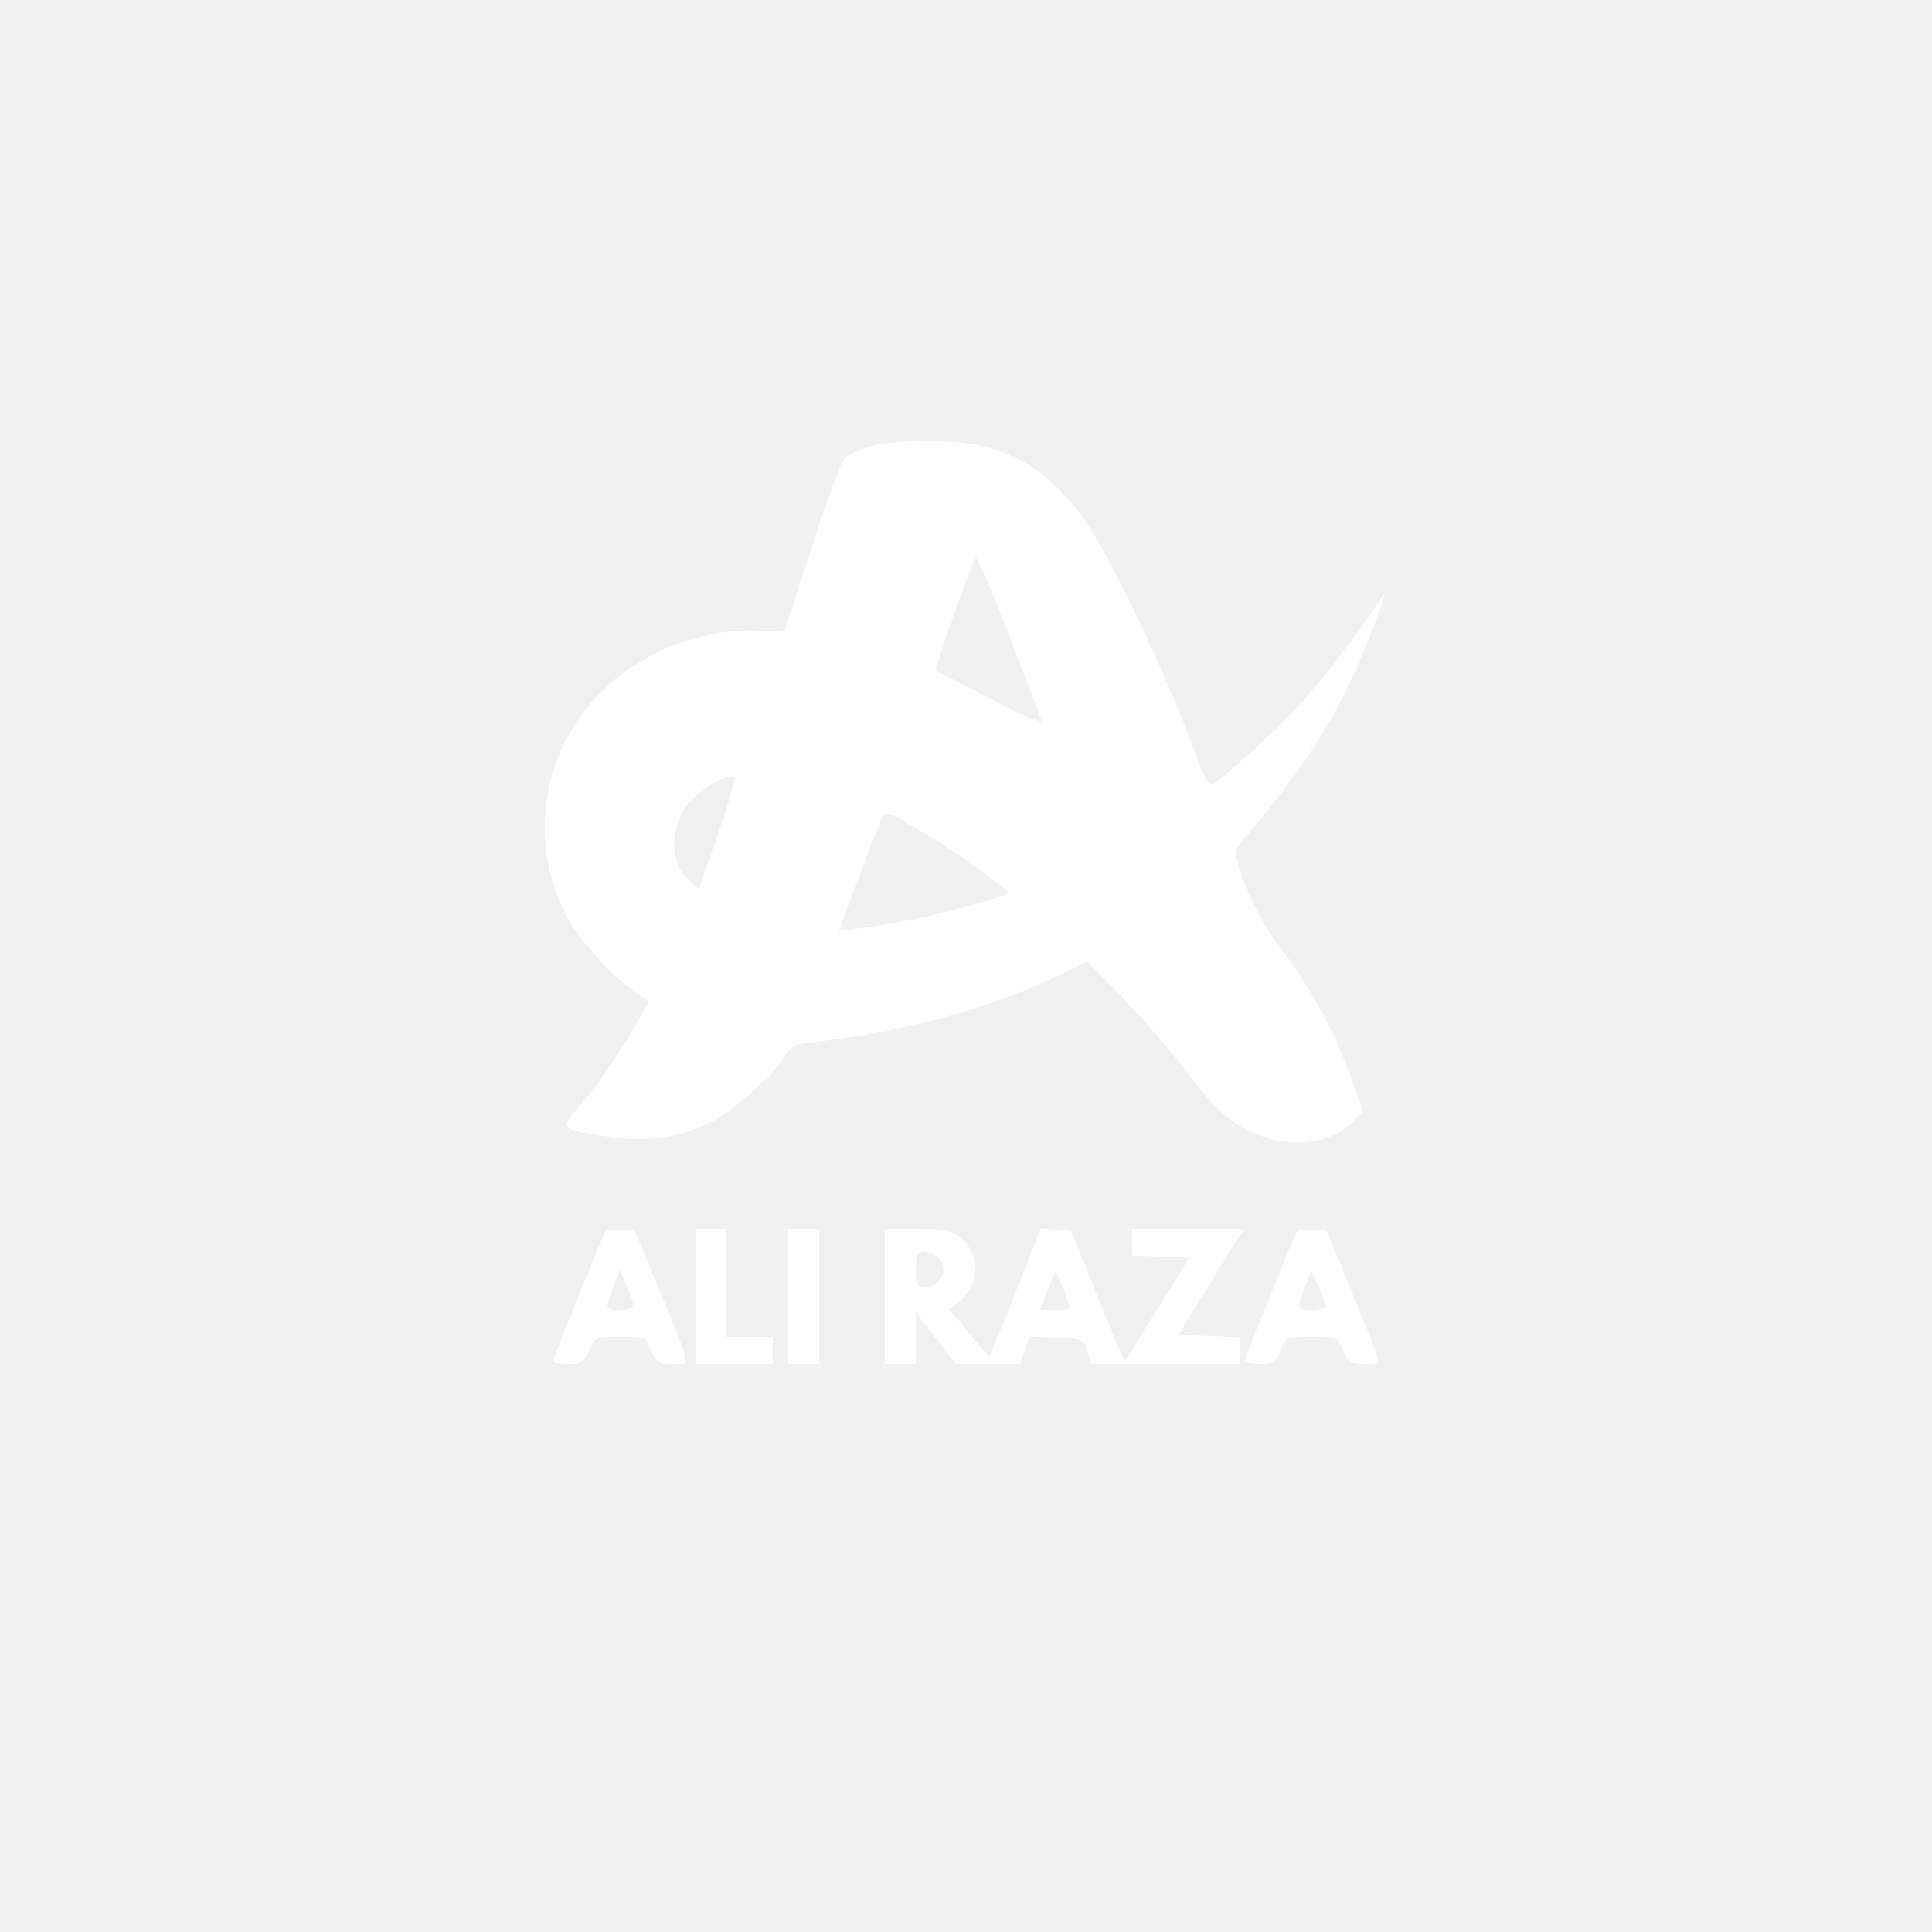
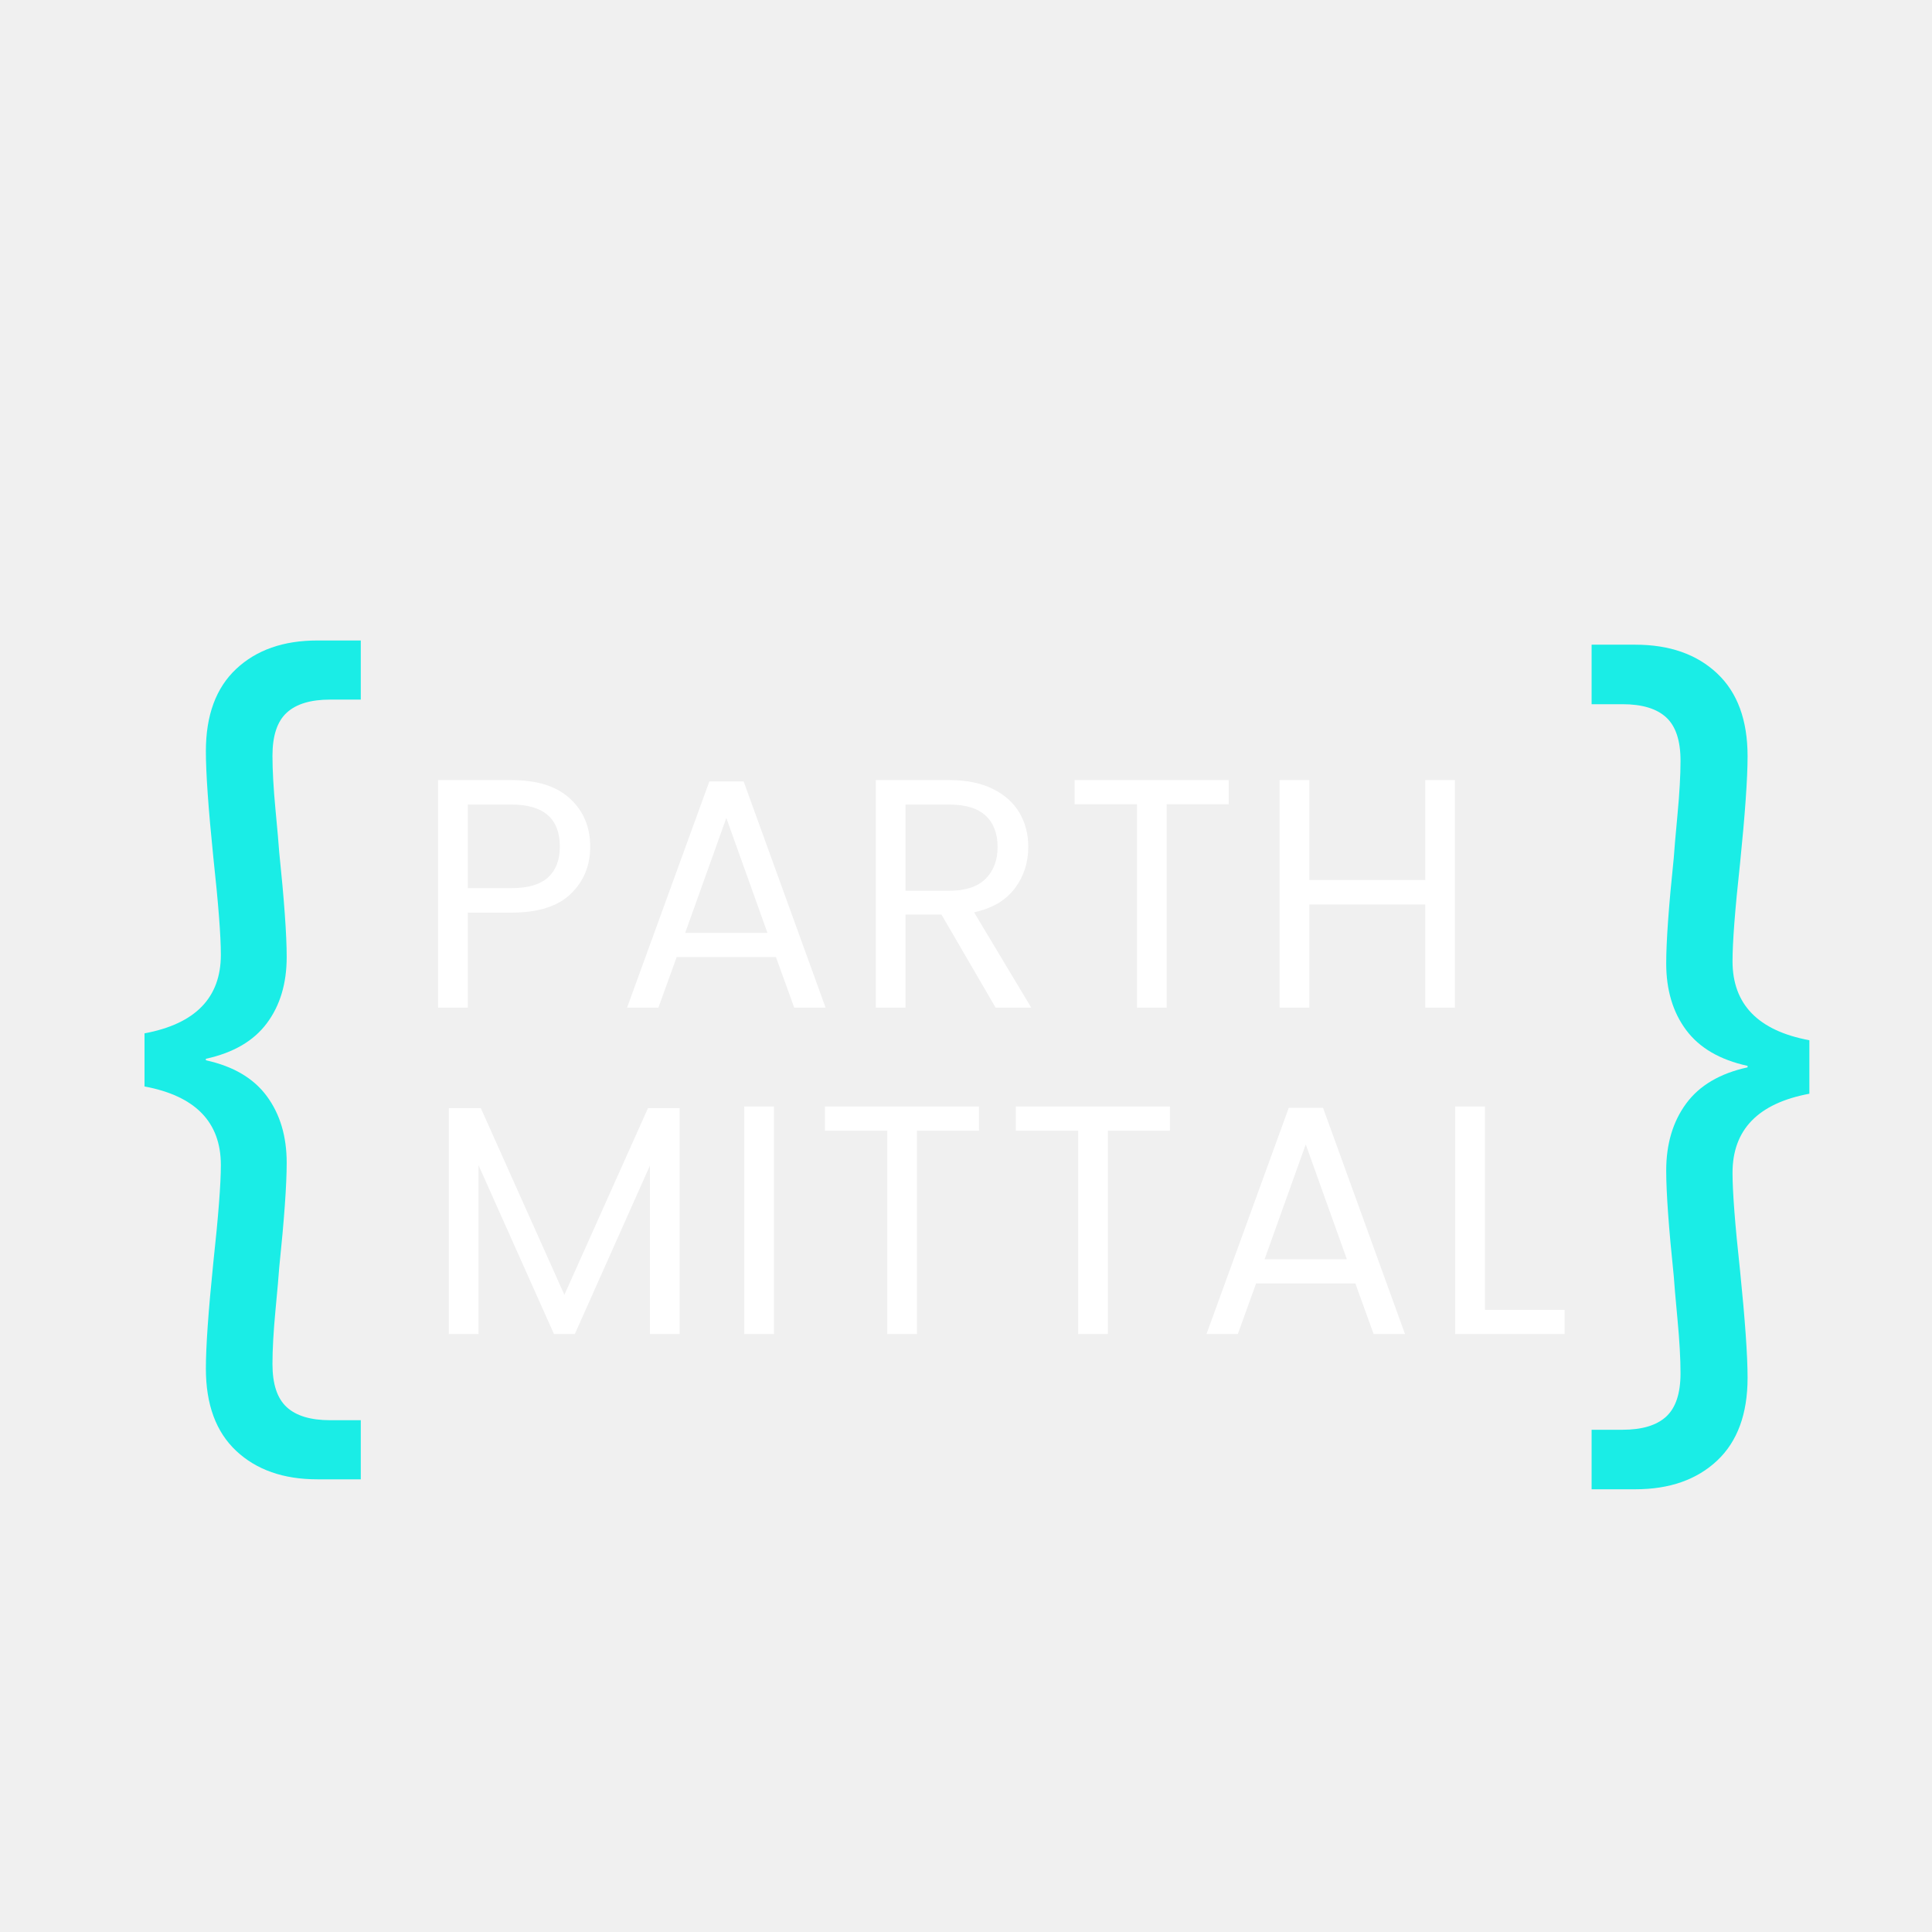
- <svg xmlns="http://www.w3.org/2000/svg" version="1.0" width="500pt" height="500pt" viewBox="0 0 500 500" preserveAspectRatio="xMidYMid meet">
-   <g transform="translate(0,500) scale(0.1,-0.1)" fill="#FFFFFF" stroke="none">
-     <path d="M2250 3844 c-25 -8 -52 -20 -62 -27 -9 -7 -48 -112 -87 -232 l-71 -220 -63 3 c-142 7 -295 -49 -401 -149 -163 -152 -204 -397 -98 -593 32 -59 115 -151 171 -190 l40 -28 -26 -47 c-48 -84 -111 -176 -154 -225 -50 -57 -48 -59 63 -76 104 -17 187 -7 266 30 65 30 167 119 202 176 18 28 26 32 83 38 225 26 438 83 616 167 l86 40 91 -94 c50 -52 120 -132 155 -178 78 -103 109 -134 170 -165 95 -48 207 -39 270 22 l27 26 -23 66 c-47 136 -113 258 -204 377 -59 77 -117 222 -97 245 171 202 250 323 322 497 46 110 68 175 51 149 -50 -77 -137 -193 -192 -256 -73 -83 -234 -230 -251 -230 -6 0 -21 28 -34 63 -65 183 -203 479 -277 597 -80 126 -182 200 -304 220 -89 14 -215 11 -269 -6z m384 -547 c30 -78 57 -150 61 -160 5 -12 -34 4 -131 54 -77 40 -141 73 -142 75 -2 1 20 69 49 150 l54 147 27 -61 c16 -34 52 -126 82 -205z m-734 -315 c0 -14 -31 -113 -62 -200 l-30 -83 -24 22 c-48 45 -52 119 -12 186 27 46 128 104 128 75z m495 -140 c70 -41 214 -144 215 -153 0 -4 -53 -20 -117 -37 -109 -29 -170 -41 -280 -56 l-42 -6 13 37 c16 45 83 219 96 251 11 26 10 26 115 -36z" />
-     <path d="M1567 1813 c-8 -12 -137 -331 -137 -337 0 -3 18 -6 40 -6 36 0 41 3 54 35 15 35 15 35 81 35 66 0 66 0 81 -35 13 -32 18 -35 55 -35 48 0 51 -19 -34 190 l-64 155 -35 3 c-20 2 -38 -1 -41 -5z m72 -190 c1 -8 -12 -13 -34 -13 -40 0 -40 0 -18 59 l17 44 17 -39 c10 -21 18 -45 18 -51z" />
-     <path d="M1800 1645 l0 -175 100 0 100 0 0 35 0 35 -60 0 -60 0 0 140 0 140 -40 0 -40 0 0 -175z" />
-     <path d="M2040 1645 l0 -175 40 0 40 0 0 175 0 175 -40 0 -40 0 0 -175z" />
-     <path d="M2290 1645 l0 -175 40 0 40 0 0 67 0 67 51 -67 52 -67 83 0 83 0 13 35 12 36 70 -3 c70 -3 70 -3 80 -35 l9 -33 193 0 194 0 0 35 0 34 -80 3 -80 3 33 55 c19 30 57 92 85 138 l52 82 -145 0 -145 0 0 -35 0 -34 74 -3 74 -3 -82 -132 c-44 -73 -83 -133 -86 -133 -3 0 -35 76 -71 168 l-67 167 -39 3 -39 3 -49 -123 c-26 -68 -57 -143 -67 -166 l-18 -44 -52 62 -51 62 27 21 c52 43 54 120 4 162 -26 22 -39 25 -114 25 l-84 0 0 -175z m131 105 c37 -20 21 -80 -22 -80 -28 0 -29 2 -29 45 0 48 11 56 51 35z m343 -118 c7 -20 4 -22 -33 -22 l-40 0 13 33 c7 17 16 41 20 52 7 18 9 17 20 -11 8 -17 17 -40 20 -52z" />
-     <path d="M3357 1813 c-8 -12 -137 -331 -137 -337 0 -3 18 -6 40 -6 36 0 41 3 54 35 15 35 15 35 81 35 66 0 66 0 81 -35 13 -32 18 -35 55 -35 48 0 51 -19 -34 190 l-64 155 -35 3 c-20 2 -38 -1 -41 -5z m72 -190 c1 -8 -12 -13 -34 -13 -40 0 -40 0 -18 59 l17 44 17 -39 c10 -21 18 -45 18 -51z" />
+ <svg xmlns="http://www.w3.org/2000/svg" width="1024" zoomAndPan="magnify" viewBox="0 0 768 768" height="1024" preserveAspectRatio="xMidYMid meet" version="1.0">
+   <defs>
+     <g />
+   </defs>
+   <g fill="#ffffff" fill-opacity="1">
+     <g transform="translate(164.1517, 400.5461)">
+       <g>
+         <path d="M 70.469 -63.969 C 70.469 -56.445 67.891 -50.195 62.734 -45.219 C 57.586 -40.25 49.738 -37.766 39.188 -37.766 L 21.797 -37.766 L 21.797 0 L 9.984 0 L 9.984 -90.453 L 39.188 -90.453 C 49.395 -90.453 57.16 -87.984 62.484 -83.047 C 67.805 -78.117 70.469 -71.758 70.469 -63.969 Z M 39.188 -47.5 C 45.758 -47.5 50.602 -48.926 53.719 -51.781 C 56.832 -54.633 58.391 -58.695 58.391 -63.969 C 58.391 -75.133 51.988 -80.719 39.188 -80.719 L 21.797 -80.719 L 21.797 -47.5 Z M 39.188 -47.5 " />
+       </g>
+     </g>
+   </g>
+   <g fill="#ffffff" fill-opacity="1">
+     <g transform="translate(244.9939, 400.5461)">
+       <g>
+         <path d="M 63.453 -20.109 L 24 -20.109 L 16.734 0 L 4.281 0 L 36.984 -89.922 L 50.609 -89.922 L 83.188 0 L 70.719 0 Z M 60.078 -29.719 L 43.734 -75.391 L 27.375 -29.719 Z M 60.078 -29.719 " />
+       </g>
+     </g>
+   </g>
+   <g fill="#ffffff" fill-opacity="1">
+     <g transform="translate(338.1634, 400.5461)">
+       <g>
+         <path d="M 57.609 0 L 36.078 -36.984 L 21.797 -36.984 L 21.797 0 L 9.984 0 L 9.984 -90.453 L 39.188 -90.453 C 46.02 -90.453 51.789 -89.281 56.5 -86.938 C 61.219 -84.602 64.742 -81.445 67.078 -77.469 C 69.422 -73.488 70.594 -68.945 70.594 -63.844 C 70.594 -57.613 68.797 -52.117 65.203 -47.359 C 61.617 -42.609 56.234 -39.453 49.047 -37.891 L 71.766 0 Z M 21.797 -46.453 L 39.188 -46.453 C 45.594 -46.453 50.395 -48.031 53.594 -51.188 C 56.789 -54.344 58.391 -58.562 58.391 -63.844 C 58.391 -69.207 56.812 -73.359 53.656 -76.297 C 50.5 -79.242 45.676 -80.719 39.188 -80.719 L 21.797 -80.719 Z M 21.797 -46.453 " />
+       </g>
+     </g>
+   </g>
+   <g fill="#ffffff" fill-opacity="1">
+     <g transform="translate(422.7687, 400.5461)">
+       <g>
+         <path d="M 65.656 -90.453 L 65.656 -80.844 L 41 -80.844 L 41 0 L 29.203 0 L 29.203 -80.844 L 4.406 -80.844 L 4.406 -90.453 Z M 65.656 -90.453 " />
+       </g>
+     </g>
+   </g>
+   <g fill="#ffffff" fill-opacity="1">
+     <g transform="translate(498.68, 400.5461)">
+       <g>
+         <path d="M 79.672 -90.453 L 79.672 0 L 67.875 0 L 67.875 -41 L 21.797 -41 L 21.797 0 L 9.984 0 L 9.984 -90.453 L 21.797 -90.453 L 21.797 -50.734 L 67.875 -50.734 L 67.875 -90.453 Z M 79.672 -90.453 " />
+       </g>
+     </g>
+   </g>
+   <g fill="#ffffff" fill-opacity="1">
+     <g transform="translate(128.0813, 530.2961)">
+       <g />
+     </g>
+   </g>
+   <g fill="#ffffff" fill-opacity="1">
+     <g transform="translate(168.429, 530.2961)">
+       <g>
+         <path d="M 101.734 -89.797 L 101.734 0 L 89.922 0 L 89.922 -66.953 L 60.078 0 L 51.781 0 L 21.797 -67.094 L 21.797 0 L 9.984 0 L 9.984 -89.797 L 22.703 -89.797 L 55.922 -15.578 L 89.156 -89.797 Z M 101.734 -89.797 " />
+       </g>
+     </g>
+   </g>
+   <g fill="#ffffff" fill-opacity="1">
+     <g transform="translate(285.864, 530.2961)">
+       <g>
+         <path d="M 21.797 -90.453 L 21.797 0 L 9.984 0 L 9.984 -90.453 Z M 21.797 -90.453 " />
+       </g>
+     </g>
+   </g>
+   <g fill="#ffffff" fill-opacity="1">
+     <g transform="translate(323.4956, 530.2961)">
+       <g>
+         <path d="M 65.656 -90.453 L 65.656 -80.844 L 41 -80.844 L 41 0 L 29.203 0 L 29.203 -80.844 L 4.406 -80.844 L 4.406 -90.453 Z M 65.656 -90.453 " />
+       </g>
+     </g>
+   </g>
+   <g fill="#ffffff" fill-opacity="1">
+     <g transform="translate(399.4068, 530.2961)">
+       <g>
+         <path d="M 65.656 -90.453 L 65.656 -80.844 L 41 -80.844 L 41 0 L 29.203 0 L 29.203 -80.844 L 4.406 -80.844 L 4.406 -90.453 Z M 65.656 -90.453 " />
+       </g>
+     </g>
+   </g>
+   <g fill="#ffffff" fill-opacity="1">
+     <g transform="translate(475.3181, 530.2961)">
+       <g>
+         <path d="M 63.453 -20.109 L 24 -20.109 L 16.734 0 L 4.281 0 L 36.984 -89.922 L 50.609 -89.922 L 83.188 0 L 70.719 0 Z M 60.078 -29.719 L 43.734 -75.391 L 27.375 -29.719 Z M 60.078 -29.719 " />
+       </g>
+     </g>
+   </g>
+   <g fill="#ffffff" fill-opacity="1">
+     <g transform="translate(568.4877, 530.2961)">
+       <g>
+         <path d="M 21.797 -9.609 L 53.469 -9.609 L 53.469 0 L 9.984 0 L 9.984 -90.453 L 21.797 -90.453 Z M 21.797 -9.609 " />
+       </g>
+     </g>
+   </g>
+   <g fill="#1aede6" fill-opacity="1">
+     <g transform="translate(26.21418, 532.429)">
+       <g>
+         <path d="M 31.234 -121.656 C 51.461 -125.426 61.578 -135.836 61.578 -152.891 C 61.578 -160.422 60.582 -173.312 58.594 -191.562 C 56.613 -210.988 55.625 -225.066 55.625 -233.797 C 55.625 -248.078 59.641 -258.984 67.672 -266.516 C 75.703 -274.055 86.457 -277.828 99.938 -277.828 L 117.203 -277.828 L 117.203 -254.328 L 105 -254.328 C 97.27 -254.328 91.52 -252.586 87.75 -249.109 C 83.977 -245.641 82.094 -239.941 82.094 -232.016 C 82.094 -226.266 82.488 -219.176 83.281 -210.75 C 84.082 -202.32 84.582 -196.617 84.781 -193.641 C 86.758 -174.609 87.75 -160.727 87.75 -152 C 87.75 -141.488 85.117 -132.711 79.859 -125.672 C 74.609 -118.629 66.531 -113.922 55.625 -111.547 L 55.625 -110.953 C 66.531 -108.566 74.609 -103.805 79.859 -96.672 C 85.117 -89.535 87.75 -80.711 87.75 -70.203 C 87.75 -61.473 86.758 -47.594 84.781 -28.562 C 84.582 -25.582 84.082 -19.879 83.281 -11.453 C 82.488 -3.023 82.094 4.062 82.094 9.812 C 82.094 17.75 83.977 23.453 87.75 26.922 C 91.52 30.391 97.27 32.125 105 32.125 L 117.203 32.125 L 117.203 55.625 L 99.938 55.625 C 86.457 55.625 75.703 51.852 67.672 44.312 C 59.641 36.781 55.625 25.875 55.625 11.594 C 55.625 2.875 56.613 -11.203 58.594 -30.641 C 60.582 -48.879 61.578 -61.77 61.578 -69.312 C 61.578 -86.363 51.461 -96.773 31.234 -100.547 Z M 31.234 -121.656 " />
+       </g>
+     </g>
+   </g>
+   <g fill="#1aede6" fill-opacity="1">
+     <g transform="translate(612.3302, 536.01)">
+       <g>
+         <path d="M 106.922 -101.234 C 86.555 -97.441 76.375 -86.957 76.375 -69.781 C 76.375 -62.195 77.375 -49.219 79.375 -30.844 C 81.363 -11.281 82.359 2.895 82.359 11.688 C 82.359 26.062 78.316 37.039 70.234 44.625 C 62.148 52.207 51.316 56 37.734 56 L 20.359 56 L 20.359 32.344 L 32.641 32.344 C 40.43 32.344 46.223 30.594 50.016 27.094 C 53.805 23.602 55.703 17.867 55.703 9.891 C 55.703 4.098 55.301 -3.039 54.5 -11.531 C 53.707 -20.02 53.211 -25.758 53.016 -28.75 C 51.016 -47.914 50.016 -61.895 50.016 -70.688 C 50.016 -81.27 52.66 -90.156 57.953 -97.344 C 63.242 -104.531 71.379 -109.32 82.359 -111.719 L 82.359 -112.312 C 71.379 -114.707 63.242 -119.445 57.953 -126.531 C 52.66 -133.625 50.016 -142.461 50.016 -153.047 C 50.016 -161.828 51.016 -175.801 53.016 -194.969 C 53.211 -197.969 53.707 -203.707 54.5 -212.188 C 55.301 -220.676 55.703 -227.816 55.703 -233.609 C 55.703 -241.598 53.805 -247.336 50.016 -250.828 C 46.223 -254.328 40.43 -256.078 32.641 -256.078 L 20.359 -256.078 L 20.359 -279.734 L 37.734 -279.734 C 51.316 -279.734 62.148 -275.938 70.234 -268.344 C 78.316 -260.758 82.359 -249.781 82.359 -235.406 C 82.359 -226.625 81.363 -212.445 79.375 -192.875 C 77.375 -174.508 76.375 -161.531 76.375 -153.938 C 76.375 -136.77 86.555 -126.289 106.922 -122.5 Z M 106.922 -101.234 " />
+       </g>
+     </g>
  </g>
</svg>
